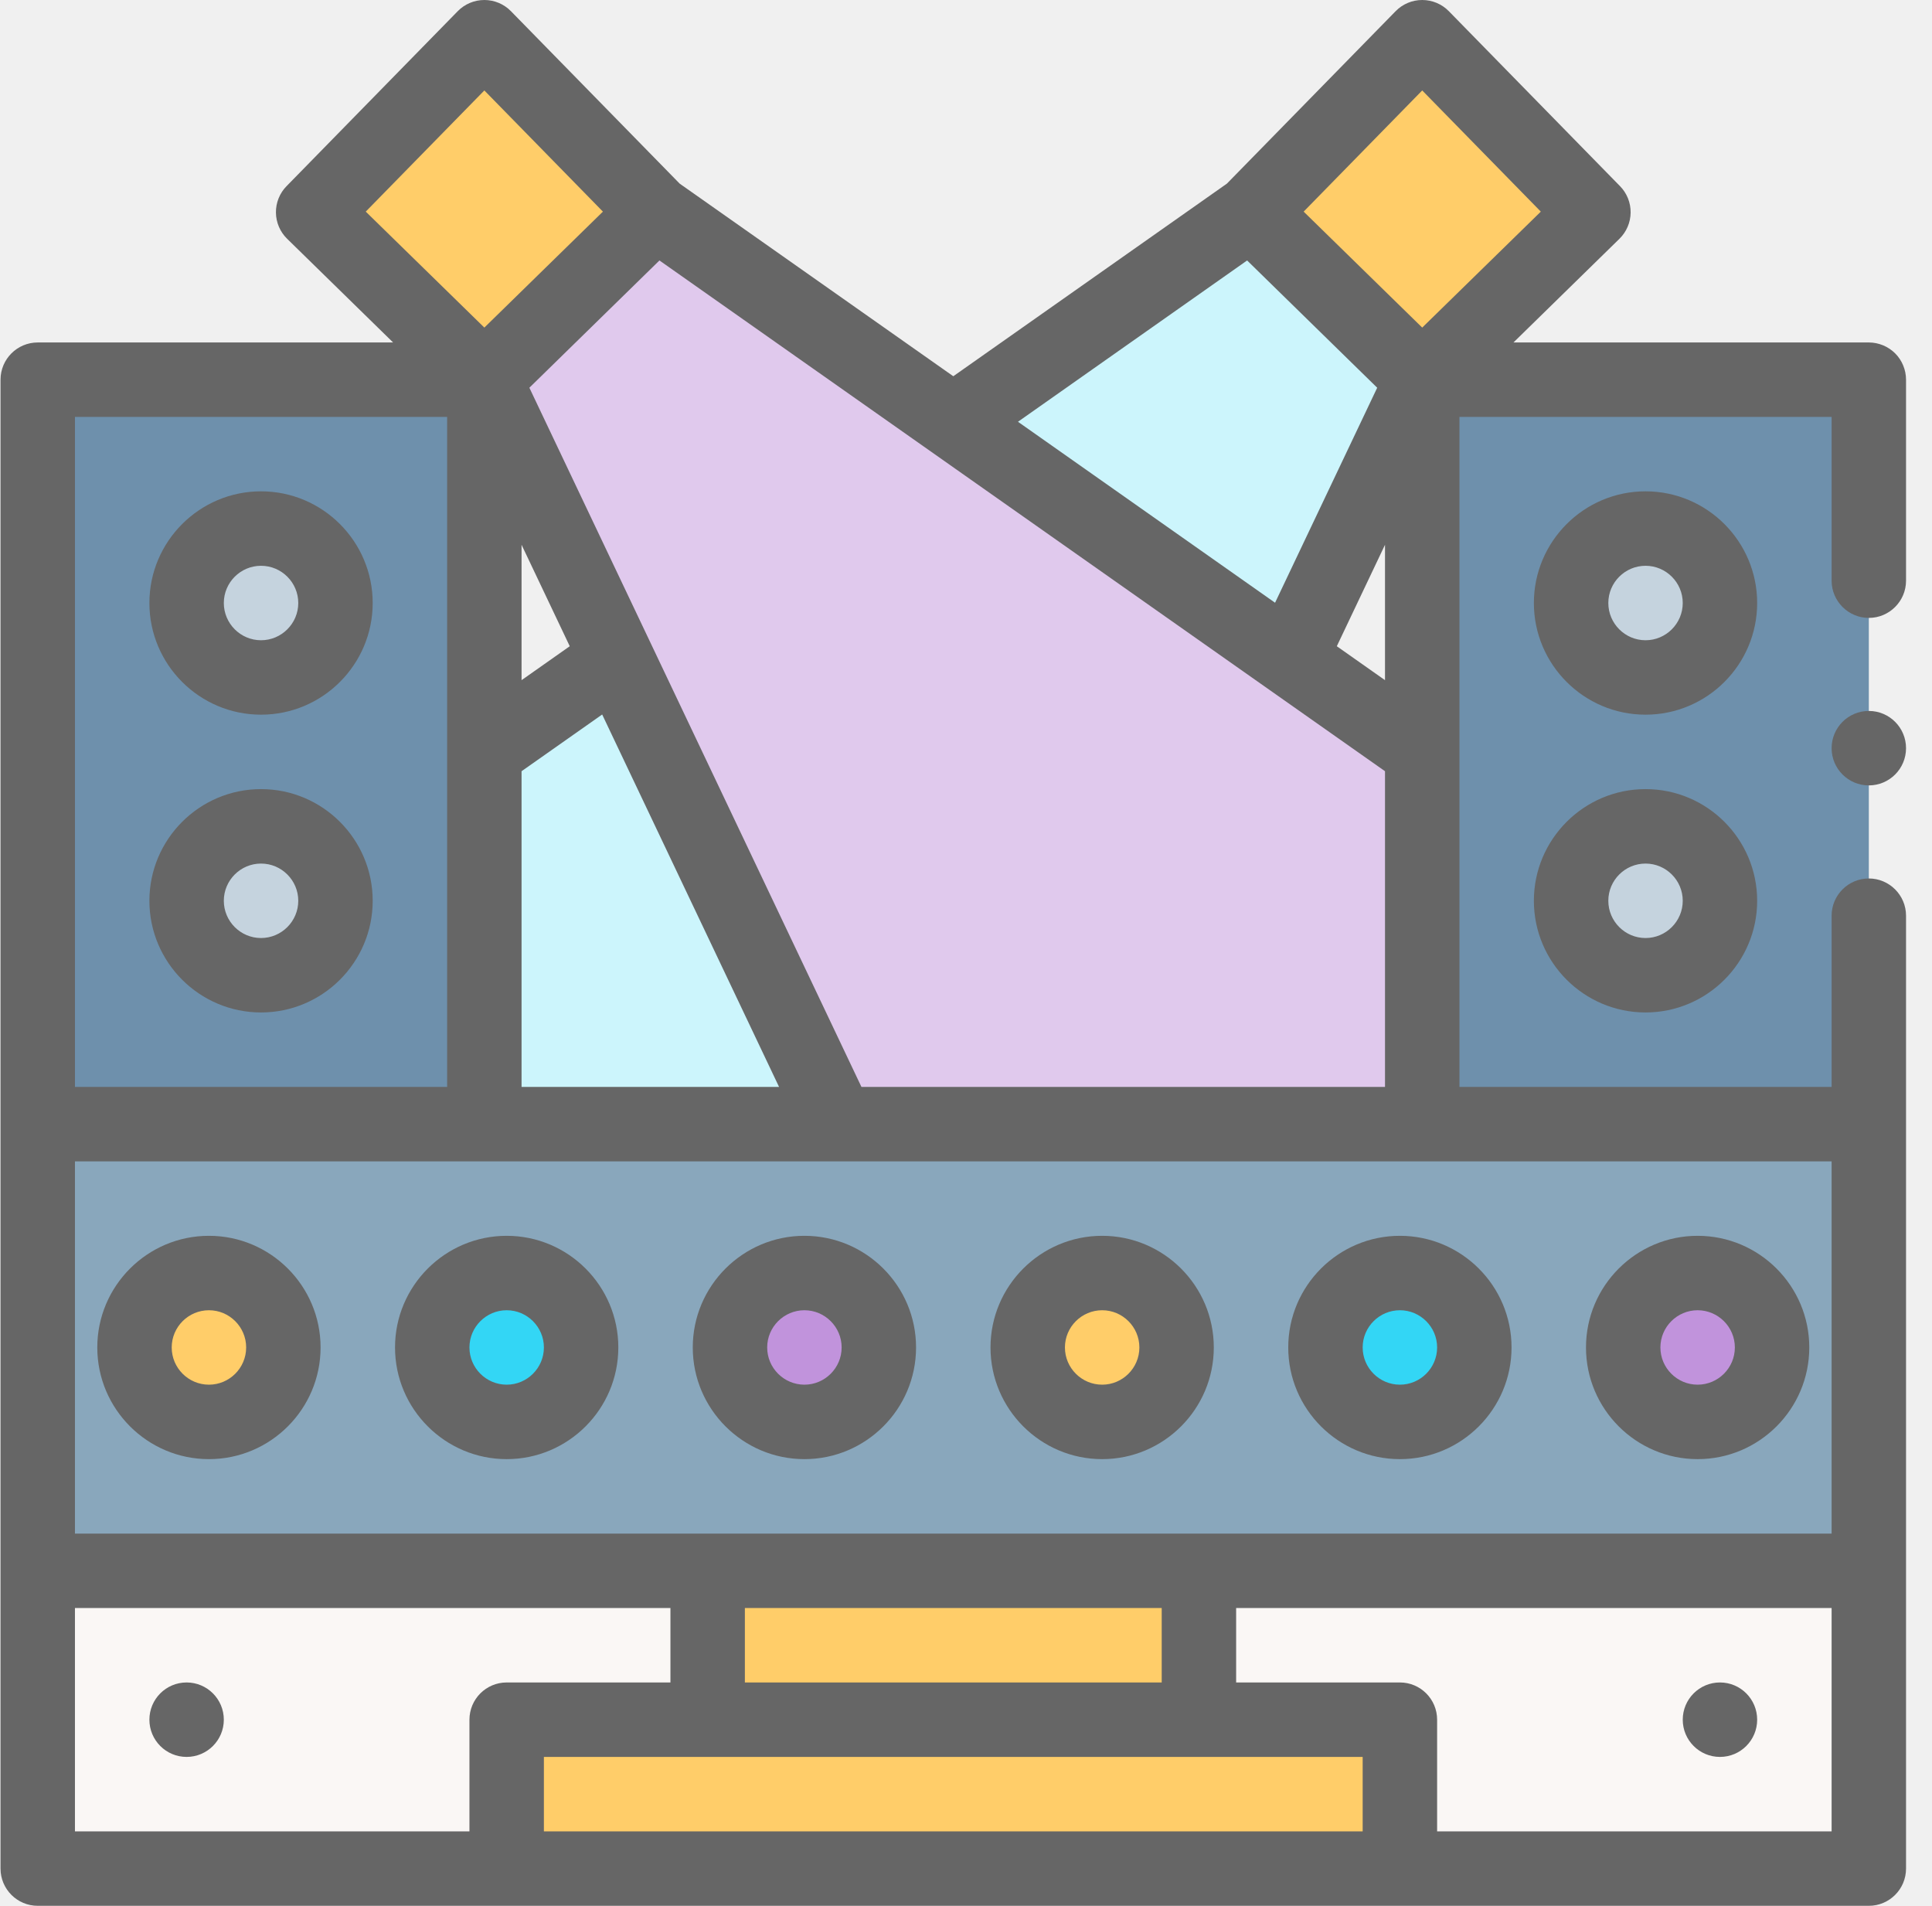
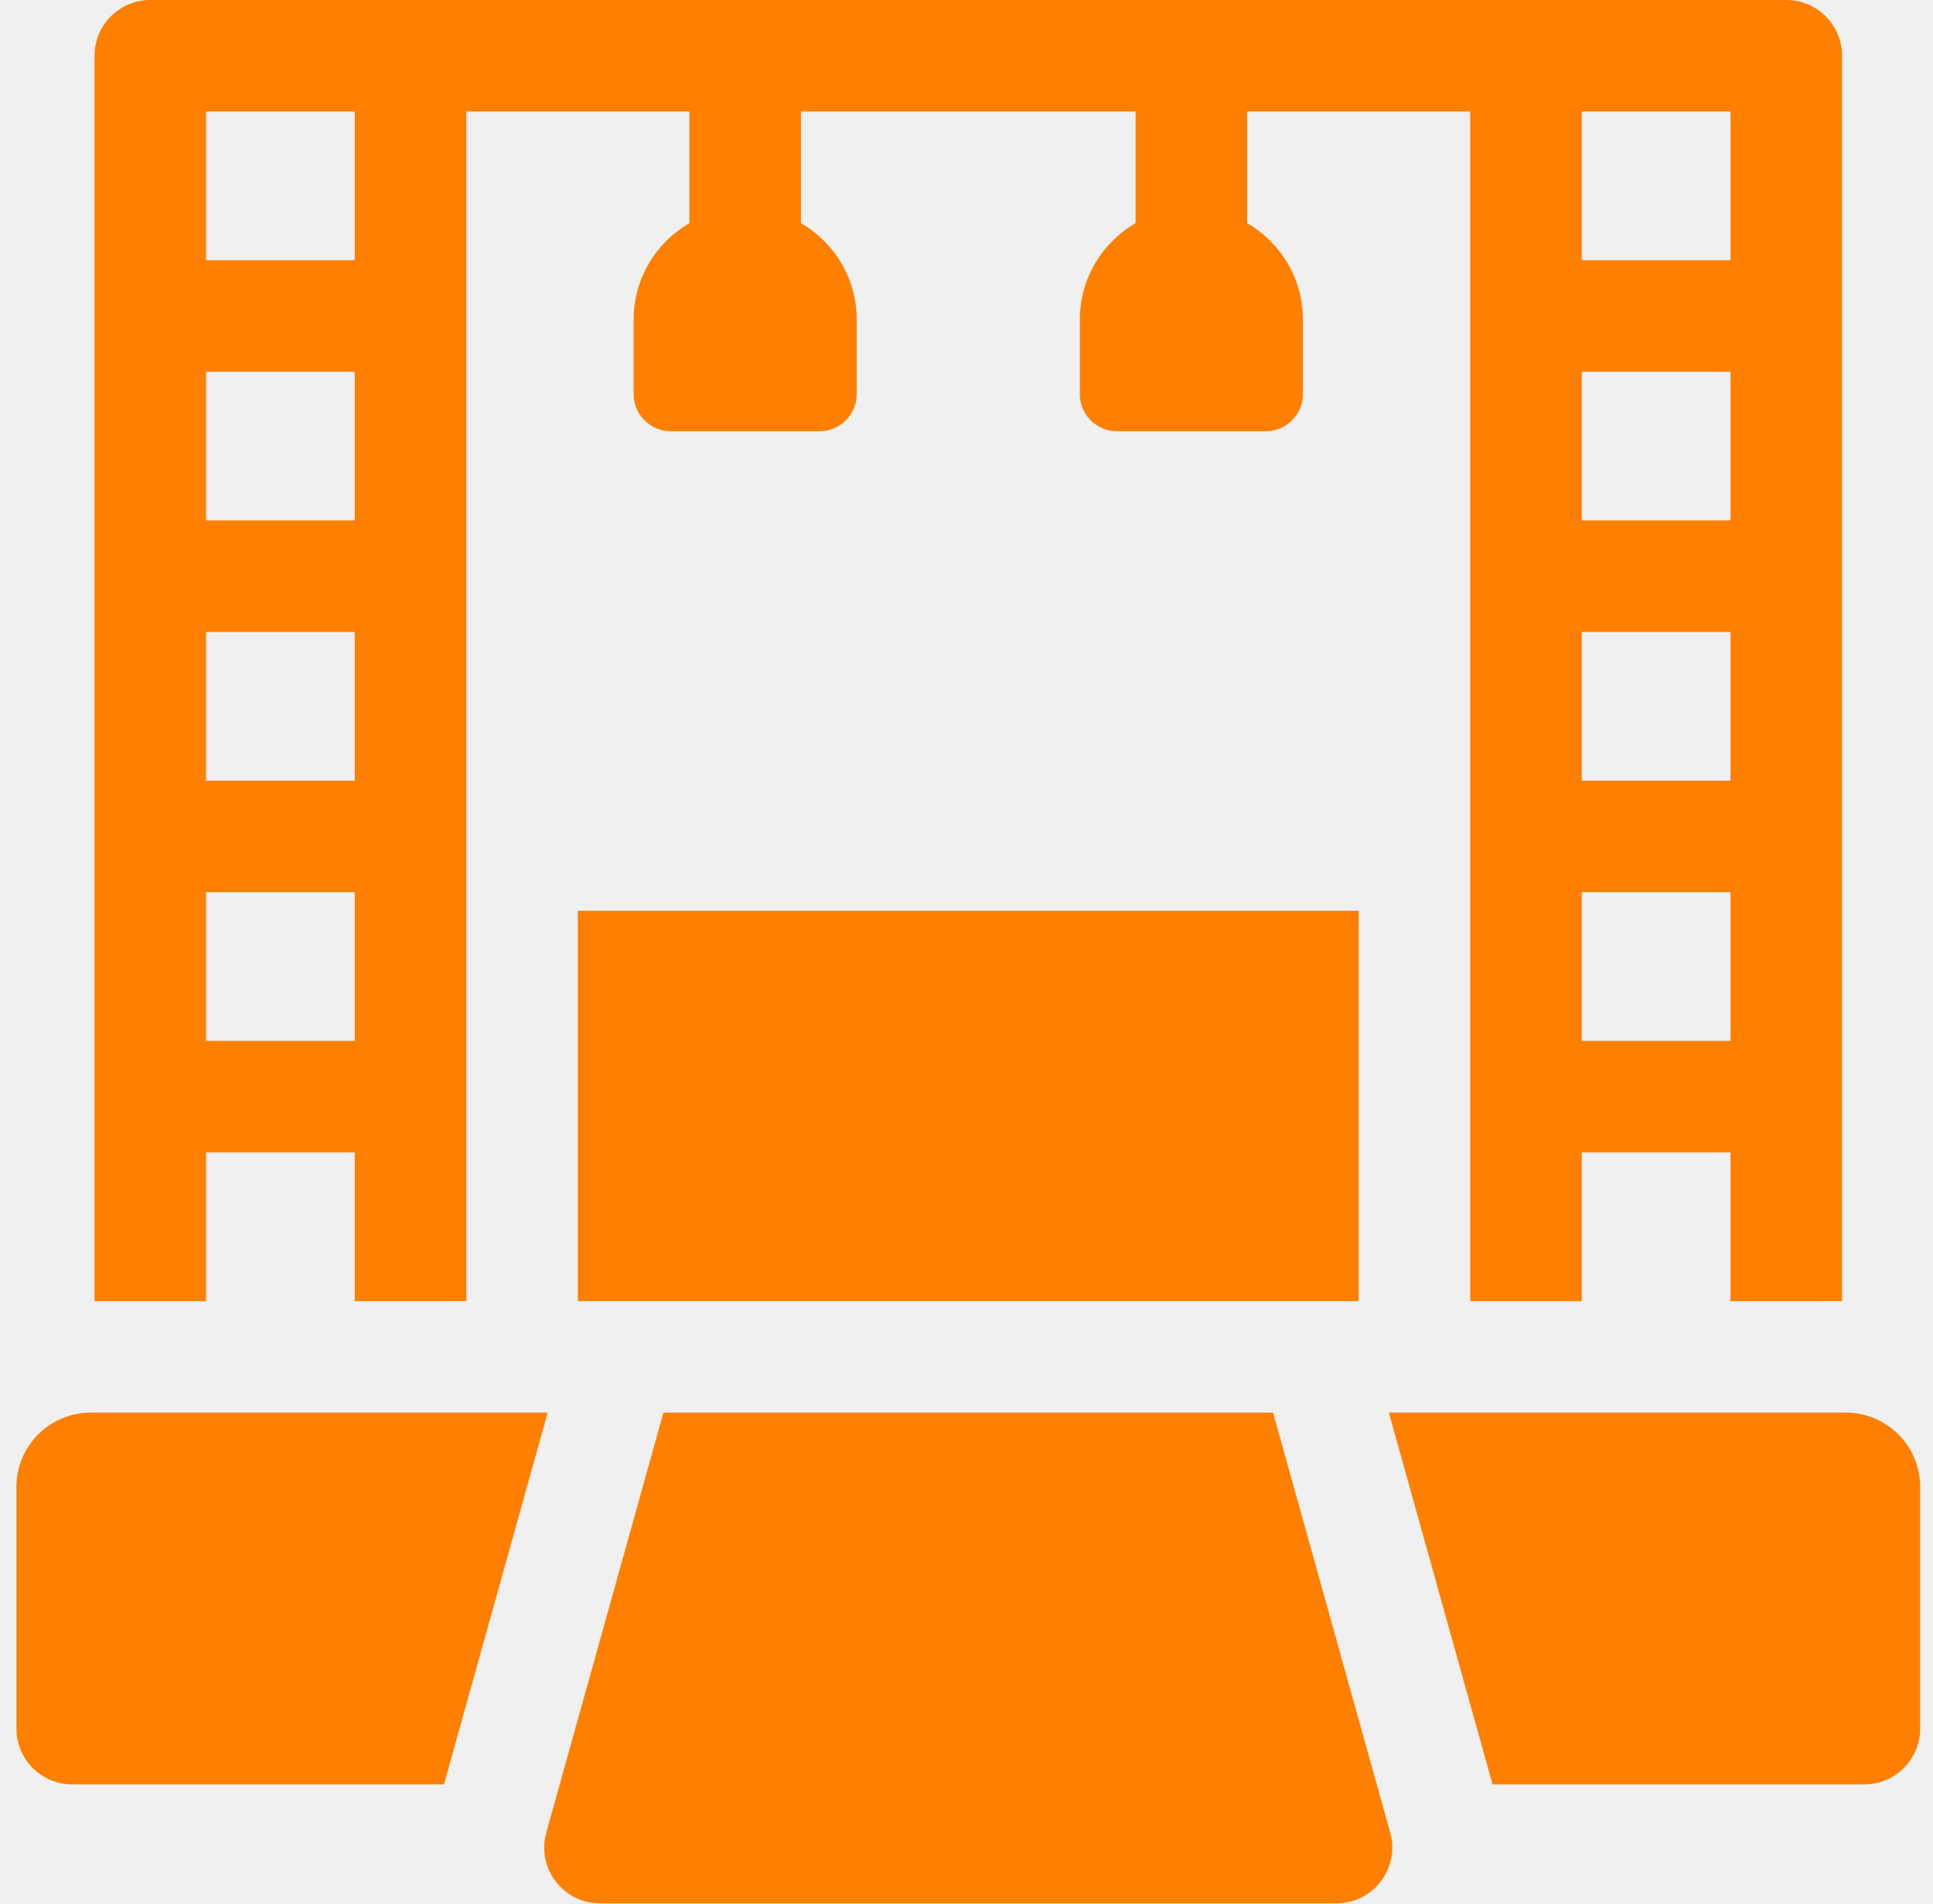
- <svg xmlns="http://www.w3.org/2000/svg" width="73" height="72" viewBox="0 0 73 72" fill="none">
+ <svg xmlns="http://www.w3.org/2000/svg" width="66" height="65" viewBox="0 0 66 65" fill="none">
  <g clip-path="url(#clip0)">
-     <path d="M26.738 59.344H45.301V70.594H26.738V59.344Z" fill="#FFCD69" />
-     <path d="M45.301 59.344H70.613V70.594H45.301V59.344Z" fill="#FAF7F5" />
-     <path d="M1.426 59.344H26.738V70.594H1.426V59.344Z" fill="#FAF7F5" />
-     <path d="M19.145 64.969H52.895V70.594H19.145V64.969Z" fill="#FFCD69" />
-     <path d="M1.426 42.469H70.613V59.344H1.426V42.469Z" fill="#89A7BC" />
-     <path d="M70.613 14.344V42.469H53.738V14.344H70.613Z" fill="#6E90AC" />
-     <path d="M18.301 14.344V42.469H1.426V14.344H18.301Z" fill="#6E90AC" />
-     <path d="M18.301 14.344L11.832 8.016L18.301 1.406L24.77 8.016L18.301 14.344Z" fill="#FFCD69" />
-     <path d="M53.738 14.344L47.27 8.016L53.738 1.406L60.207 8.016L53.738 14.344Z" fill="#FFCD69" />
-     <path d="M64.144 53.719C65.698 53.719 66.957 52.46 66.957 50.906C66.957 49.353 65.698 48.094 64.144 48.094C62.591 48.094 61.332 49.353 61.332 50.906C61.332 52.46 62.591 53.719 64.144 53.719Z" fill="#C193DC" />
-     <path d="M62.176 36.844C63.729 36.844 64.988 35.585 64.988 34.031C64.988 32.478 63.729 31.219 62.176 31.219C60.623 31.219 59.363 32.478 59.363 34.031C59.363 35.585 60.623 36.844 62.176 36.844Z" fill="#C5D3DE" />
-     <path d="M9.863 36.844C11.417 36.844 12.676 35.585 12.676 34.031C12.676 32.478 11.417 31.219 9.863 31.219C8.31 31.219 7.051 32.478 7.051 34.031C7.051 35.585 8.31 36.844 9.863 36.844Z" fill="#C5D3DE" />
-     <path d="M62.176 25.594C63.729 25.594 64.988 24.335 64.988 22.781C64.988 21.228 63.729 19.969 62.176 19.969C60.623 19.969 59.363 21.228 59.363 22.781C59.363 24.335 60.623 25.594 62.176 25.594Z" fill="#C5D3DE" />
-     <path d="M9.863 25.594C11.417 25.594 12.676 24.335 12.676 22.781C12.676 21.228 11.417 19.969 9.863 19.969C8.31 19.969 7.051 21.228 7.051 22.781C7.051 24.335 8.31 25.594 9.863 25.594Z" fill="#C5D3DE" />
-     <path d="M52.895 53.719C54.448 53.719 55.707 52.46 55.707 50.906C55.707 49.353 54.448 48.094 52.895 48.094C51.341 48.094 50.082 49.353 50.082 50.906C50.082 52.46 51.341 53.719 52.895 53.719Z" fill="#33D6F5" />
-     <path d="M41.645 53.719C43.198 53.719 44.457 52.46 44.457 50.906C44.457 49.353 43.198 48.094 41.645 48.094C40.091 48.094 38.832 49.353 38.832 50.906C38.832 52.46 40.091 53.719 41.645 53.719Z" fill="#FFCD69" />
-     <path d="M30.395 53.719C31.948 53.719 33.207 52.46 33.207 50.906C33.207 49.353 31.948 48.094 30.395 48.094C28.841 48.094 27.582 49.353 27.582 50.906C27.582 52.46 28.841 53.719 30.395 53.719Z" fill="#C193DC" />
-     <path d="M19.145 53.719C20.698 53.719 21.957 52.46 21.957 50.906C21.957 49.353 20.698 48.094 19.145 48.094C17.591 48.094 16.332 49.353 16.332 50.906C16.332 52.46 17.591 53.719 19.145 53.719Z" fill="#33D6F5" />
-     <path d="M7.895 53.719C9.448 53.719 10.707 52.46 10.707 50.906C10.707 49.353 9.448 48.094 7.895 48.094C6.341 48.094 5.082 49.353 5.082 50.906C5.082 52.46 6.341 53.719 7.895 53.719Z" fill="#FFCD69" />
-     <path d="M47.27 8.016L18.301 28.406V42.469H40.379L53.738 14.344L47.27 8.016Z" fill="#CCF5FC" />
-     <path d="M24.77 8.016L53.738 28.406V42.469H31.66L18.301 14.344L24.77 8.016Z" fill="#E0C9ED" />
-     <path d="M70.613 29.672C71.39 29.672 72.019 29.042 72.019 28.266C72.019 27.489 71.39 26.859 70.613 26.859C69.837 26.859 69.207 27.489 69.207 28.266C69.207 29.042 69.837 29.672 70.613 29.672Z" fill="#666666" />
-     <path d="M70.613 23.344C71.389 23.344 72.019 22.712 72.019 21.938V14.344C72.019 13.974 71.869 13.611 71.608 13.35C71.346 13.088 70.983 12.938 70.613 12.938H57.186L61.19 9.021C61.457 8.76 61.609 8.404 61.613 8.031C61.617 7.658 61.473 7.298 61.212 7.033L54.744 0.423C54.479 0.152 54.117 0 53.738 0C53.36 0 52.997 0.152 52.733 0.423L46.358 6.937L36.02 14.214L25.681 6.937L19.306 0.423C19.042 0.152 18.679 0 18.301 0C17.922 0 17.56 0.152 17.295 0.423L10.827 7.033C10.566 7.298 10.422 7.658 10.426 8.031C10.43 8.404 10.582 8.76 10.849 9.021L14.853 12.938H1.426C0.65 12.938 0.02 13.568 0.02 14.344V70.594C0.02 71.37 0.65 72 1.426 72H70.613C71.389 72 72.019 71.37 72.019 70.594V34.594C72.019 33.819 71.388 33.188 70.613 33.188C69.838 33.188 69.208 33.818 69.207 34.592V41.062H55.145V15.75H69.207V21.938C69.207 22.712 69.838 23.344 70.613 23.344ZM47.122 9.84L52.037 14.648L48.178 22.771L38.464 15.934L47.122 9.84ZM52.332 20.581V25.696L50.511 24.414L52.332 20.581ZM52.332 29.136V41.062H32.549L20.002 14.648L24.917 9.84L52.332 29.136ZM22.753 26.993L29.436 41.062H19.707V29.136L22.753 26.993ZM19.707 25.696V20.581L21.528 24.414L19.707 25.696ZM13.82 7.995L18.301 3.417L22.781 7.995L18.301 12.376L13.82 7.995ZM2.832 15.75H16.895V41.062H2.832V15.75ZM17.738 64.969V69.188H2.832V60.75H25.332V63.562H19.145C18.368 63.562 17.738 64.192 17.738 64.969ZM51.488 69.188H20.551V66.375H51.488V69.188ZM28.145 63.562V60.75H43.895V63.562H28.145ZM69.207 69.188H54.301V64.969C54.301 64.192 53.671 63.562 52.895 63.562H46.707V60.75H69.207V69.188ZM69.207 43.875V57.938H2.832V43.875H69.207ZM53.738 12.376L49.258 7.995L53.738 3.417L58.219 7.995L53.738 12.376Z" fill="#666666" />
-     <path d="M7.051 66.375C7.827 66.375 8.457 65.745 8.457 64.969C8.457 64.192 7.827 63.562 7.051 63.562C6.274 63.562 5.645 64.192 5.645 64.969C5.645 65.745 6.274 66.375 7.051 66.375Z" fill="#666666" />
-     <path d="M64.988 66.375C65.765 66.375 66.394 65.745 66.394 64.969C66.394 64.192 65.765 63.562 64.988 63.562C64.212 63.562 63.582 64.192 63.582 64.969C63.582 65.745 64.212 66.375 64.988 66.375Z" fill="#666666" />
-     <path d="M64.144 55.125C66.471 55.125 68.363 53.232 68.363 50.906C68.363 48.58 66.471 46.688 64.144 46.688C61.819 46.688 59.926 48.58 59.926 50.906C59.926 53.232 61.819 55.125 64.144 55.125ZM64.144 49.5C64.919 49.5 65.551 50.131 65.551 50.906C65.551 51.681 64.919 52.312 64.144 52.312C63.37 52.312 62.738 51.681 62.738 50.906C62.738 50.131 63.37 49.5 64.144 49.5Z" fill="#666666" />
-     <path d="M62.176 29.812C59.85 29.812 57.957 31.705 57.957 34.031C57.957 36.357 59.85 38.25 62.176 38.25C64.502 38.25 66.394 36.357 66.394 34.031C66.394 31.705 64.502 29.812 62.176 29.812ZM62.176 35.438C61.401 35.438 60.77 34.806 60.77 34.031C60.77 33.256 61.401 32.625 62.176 32.625C62.951 32.625 63.582 33.256 63.582 34.031C63.582 34.806 62.951 35.438 62.176 35.438Z" fill="#666666" />
-     <path d="M9.863 29.812C7.537 29.812 5.645 31.705 5.645 34.031C5.645 36.357 7.537 38.25 9.863 38.25C12.189 38.25 14.082 36.357 14.082 34.031C14.082 31.705 12.189 29.812 9.863 29.812ZM9.863 35.438C9.088 35.438 8.457 34.806 8.457 34.031C8.457 33.256 9.088 32.625 9.863 32.625C10.638 32.625 11.27 33.256 11.27 34.031C11.27 34.806 10.638 35.438 9.863 35.438Z" fill="#666666" />
-     <path d="M62.176 18.562C59.85 18.562 57.957 20.455 57.957 22.781C57.957 25.107 59.85 27 62.176 27C64.502 27 66.394 25.107 66.394 22.781C66.394 20.455 64.502 18.562 62.176 18.562ZM62.176 24.188C61.401 24.188 60.77 23.556 60.77 22.781C60.77 22.006 61.401 21.375 62.176 21.375C62.951 21.375 63.582 22.006 63.582 22.781C63.582 23.556 62.951 24.188 62.176 24.188Z" fill="#666666" />
-     <path d="M9.863 18.562C7.537 18.562 5.645 20.455 5.645 22.781C5.645 25.107 7.537 27 9.863 27C12.189 27 14.082 25.107 14.082 22.781C14.082 20.455 12.189 18.562 9.863 18.562ZM9.863 24.188C9.088 24.188 8.457 23.556 8.457 22.781C8.457 22.006 9.088 21.375 9.863 21.375C10.638 21.375 11.27 22.006 11.27 22.781C11.27 23.556 10.638 24.188 9.863 24.188Z" fill="#666666" />
-     <path d="M48.676 50.906C48.676 53.232 50.569 55.125 52.895 55.125C55.221 55.125 57.113 53.232 57.113 50.906C57.113 48.58 55.221 46.688 52.895 46.688C50.569 46.688 48.676 48.58 48.676 50.906ZM54.301 50.906C54.301 51.681 53.669 52.312 52.895 52.312C52.12 52.312 51.488 51.681 51.488 50.906C51.488 50.131 52.12 49.5 52.895 49.5C53.669 49.5 54.301 50.131 54.301 50.906Z" fill="#666666" />
-     <path d="M41.645 46.688C39.319 46.688 37.426 48.58 37.426 50.906C37.426 53.232 39.319 55.125 41.645 55.125C43.971 55.125 45.863 53.232 45.863 50.906C45.863 48.58 43.971 46.688 41.645 46.688ZM41.645 52.312C40.87 52.312 40.238 51.681 40.238 50.906C40.238 50.131 40.87 49.5 41.645 49.5C42.419 49.5 43.051 50.131 43.051 50.906C43.051 51.681 42.419 52.312 41.645 52.312Z" fill="#666666" />
-     <path d="M30.395 46.688C28.069 46.688 26.176 48.58 26.176 50.906C26.176 53.232 28.069 55.125 30.395 55.125C32.721 55.125 34.613 53.232 34.613 50.906C34.613 48.58 32.721 46.688 30.395 46.688ZM30.395 52.312C29.62 52.312 28.988 51.681 28.988 50.906C28.988 50.131 29.62 49.5 30.395 49.5C31.169 49.5 31.801 50.131 31.801 50.906C31.801 51.681 31.169 52.312 30.395 52.312Z" fill="#666666" />
-     <path d="M19.145 46.688C16.819 46.688 14.926 48.58 14.926 50.906C14.926 53.232 16.819 55.125 19.145 55.125C21.471 55.125 23.363 53.232 23.363 50.906C23.363 48.58 21.471 46.688 19.145 46.688ZM19.145 52.312C18.37 52.312 17.738 51.681 17.738 50.906C17.738 50.131 18.37 49.5 19.145 49.5C19.919 49.5 20.551 50.131 20.551 50.906C20.551 51.681 19.919 52.312 19.145 52.312Z" fill="#666666" />
-     <path d="M7.895 46.688C5.569 46.688 3.676 48.58 3.676 50.906C3.676 53.232 5.569 55.125 7.895 55.125C10.22 55.125 12.113 53.232 12.113 50.906C12.113 48.58 10.22 46.688 7.895 46.688ZM7.895 52.312C7.12 52.312 6.488 51.681 6.488 50.906C6.488 50.131 7.12 49.5 7.895 49.5C8.669 49.5 9.301 50.131 9.301 50.906C9.301 51.681 8.669 52.312 7.895 52.312Z" fill="#666666" />
+     <path d="M7.036 39.355H12.114V44.434H15.922V3.809H23.54V7.62C22.401 8.279 21.635 9.508 21.635 10.918V13.457C21.635 14.158 22.204 14.727 22.905 14.727H27.983C28.684 14.727 29.252 14.158 29.252 13.457V10.918C29.252 9.509 28.486 8.279 27.348 7.62V3.809H38.774V7.62C37.636 8.279 36.87 9.508 36.87 10.918V13.457C36.87 14.158 37.438 14.727 38.139 14.727H43.217C43.918 14.727 44.487 14.158 44.487 13.457V10.918C44.487 9.509 43.721 8.279 42.583 7.62V3.809H50.2V44.434H54.008V39.355H59.086V44.434H62.895V1.904C62.895 0.853 62.042 0 60.991 0H5.131C4.08 0 3.227 0.853 3.227 1.904V44.434H7.036V39.355ZM54.008 3.809H59.086V8.887H54.008V3.809ZM54.008 12.695H59.086V17.773H54.008V12.695ZM54.008 21.582H59.086V26.66H54.008V21.582ZM54.008 30.469H59.086V35.547H54.008V30.469ZM7.036 3.809H12.114V8.887H7.036V3.809ZM7.036 12.695H12.114V17.773H7.036V12.695ZM7.036 21.582H12.114V26.66H7.036V21.582ZM7.036 30.469H12.114V35.547H7.036V30.469Z" fill="#FF8000" />
+     <path d="M19.731 31.104H46.391V44.434H19.731V31.104Z" fill="#FF8000" />
+     <path d="M43.467 48.242H22.653L18.653 62.584C18.314 63.798 19.227 65 20.487 65H45.633C46.893 65 47.805 63.798 47.467 62.584L43.467 48.242Z" fill="#FF8000" />
+     <path d="M63.022 48.242H47.421L50.962 60.938H63.656C64.708 60.938 65.561 60.085 65.561 59.033V50.781C65.561 49.379 64.424 48.242 63.022 48.242Z" fill="#FF8000" />
+     <path d="M3.1 48.242C1.698 48.242 0.561 49.379 0.561 50.781V59.033C0.561 60.085 1.414 60.938 2.465 60.938H15.159L18.7 48.242H3.1Z" fill="#FF8000" />
  </g>
  <defs>
    <clipPath id="clip0">
-       <rect width="72" height="72" fill="white" transform="translate(0.0195312)" />
+       <rect width="65" height="65" fill="white" transform="translate(0.561035)" />
    </clipPath>
  </defs>
</svg>
